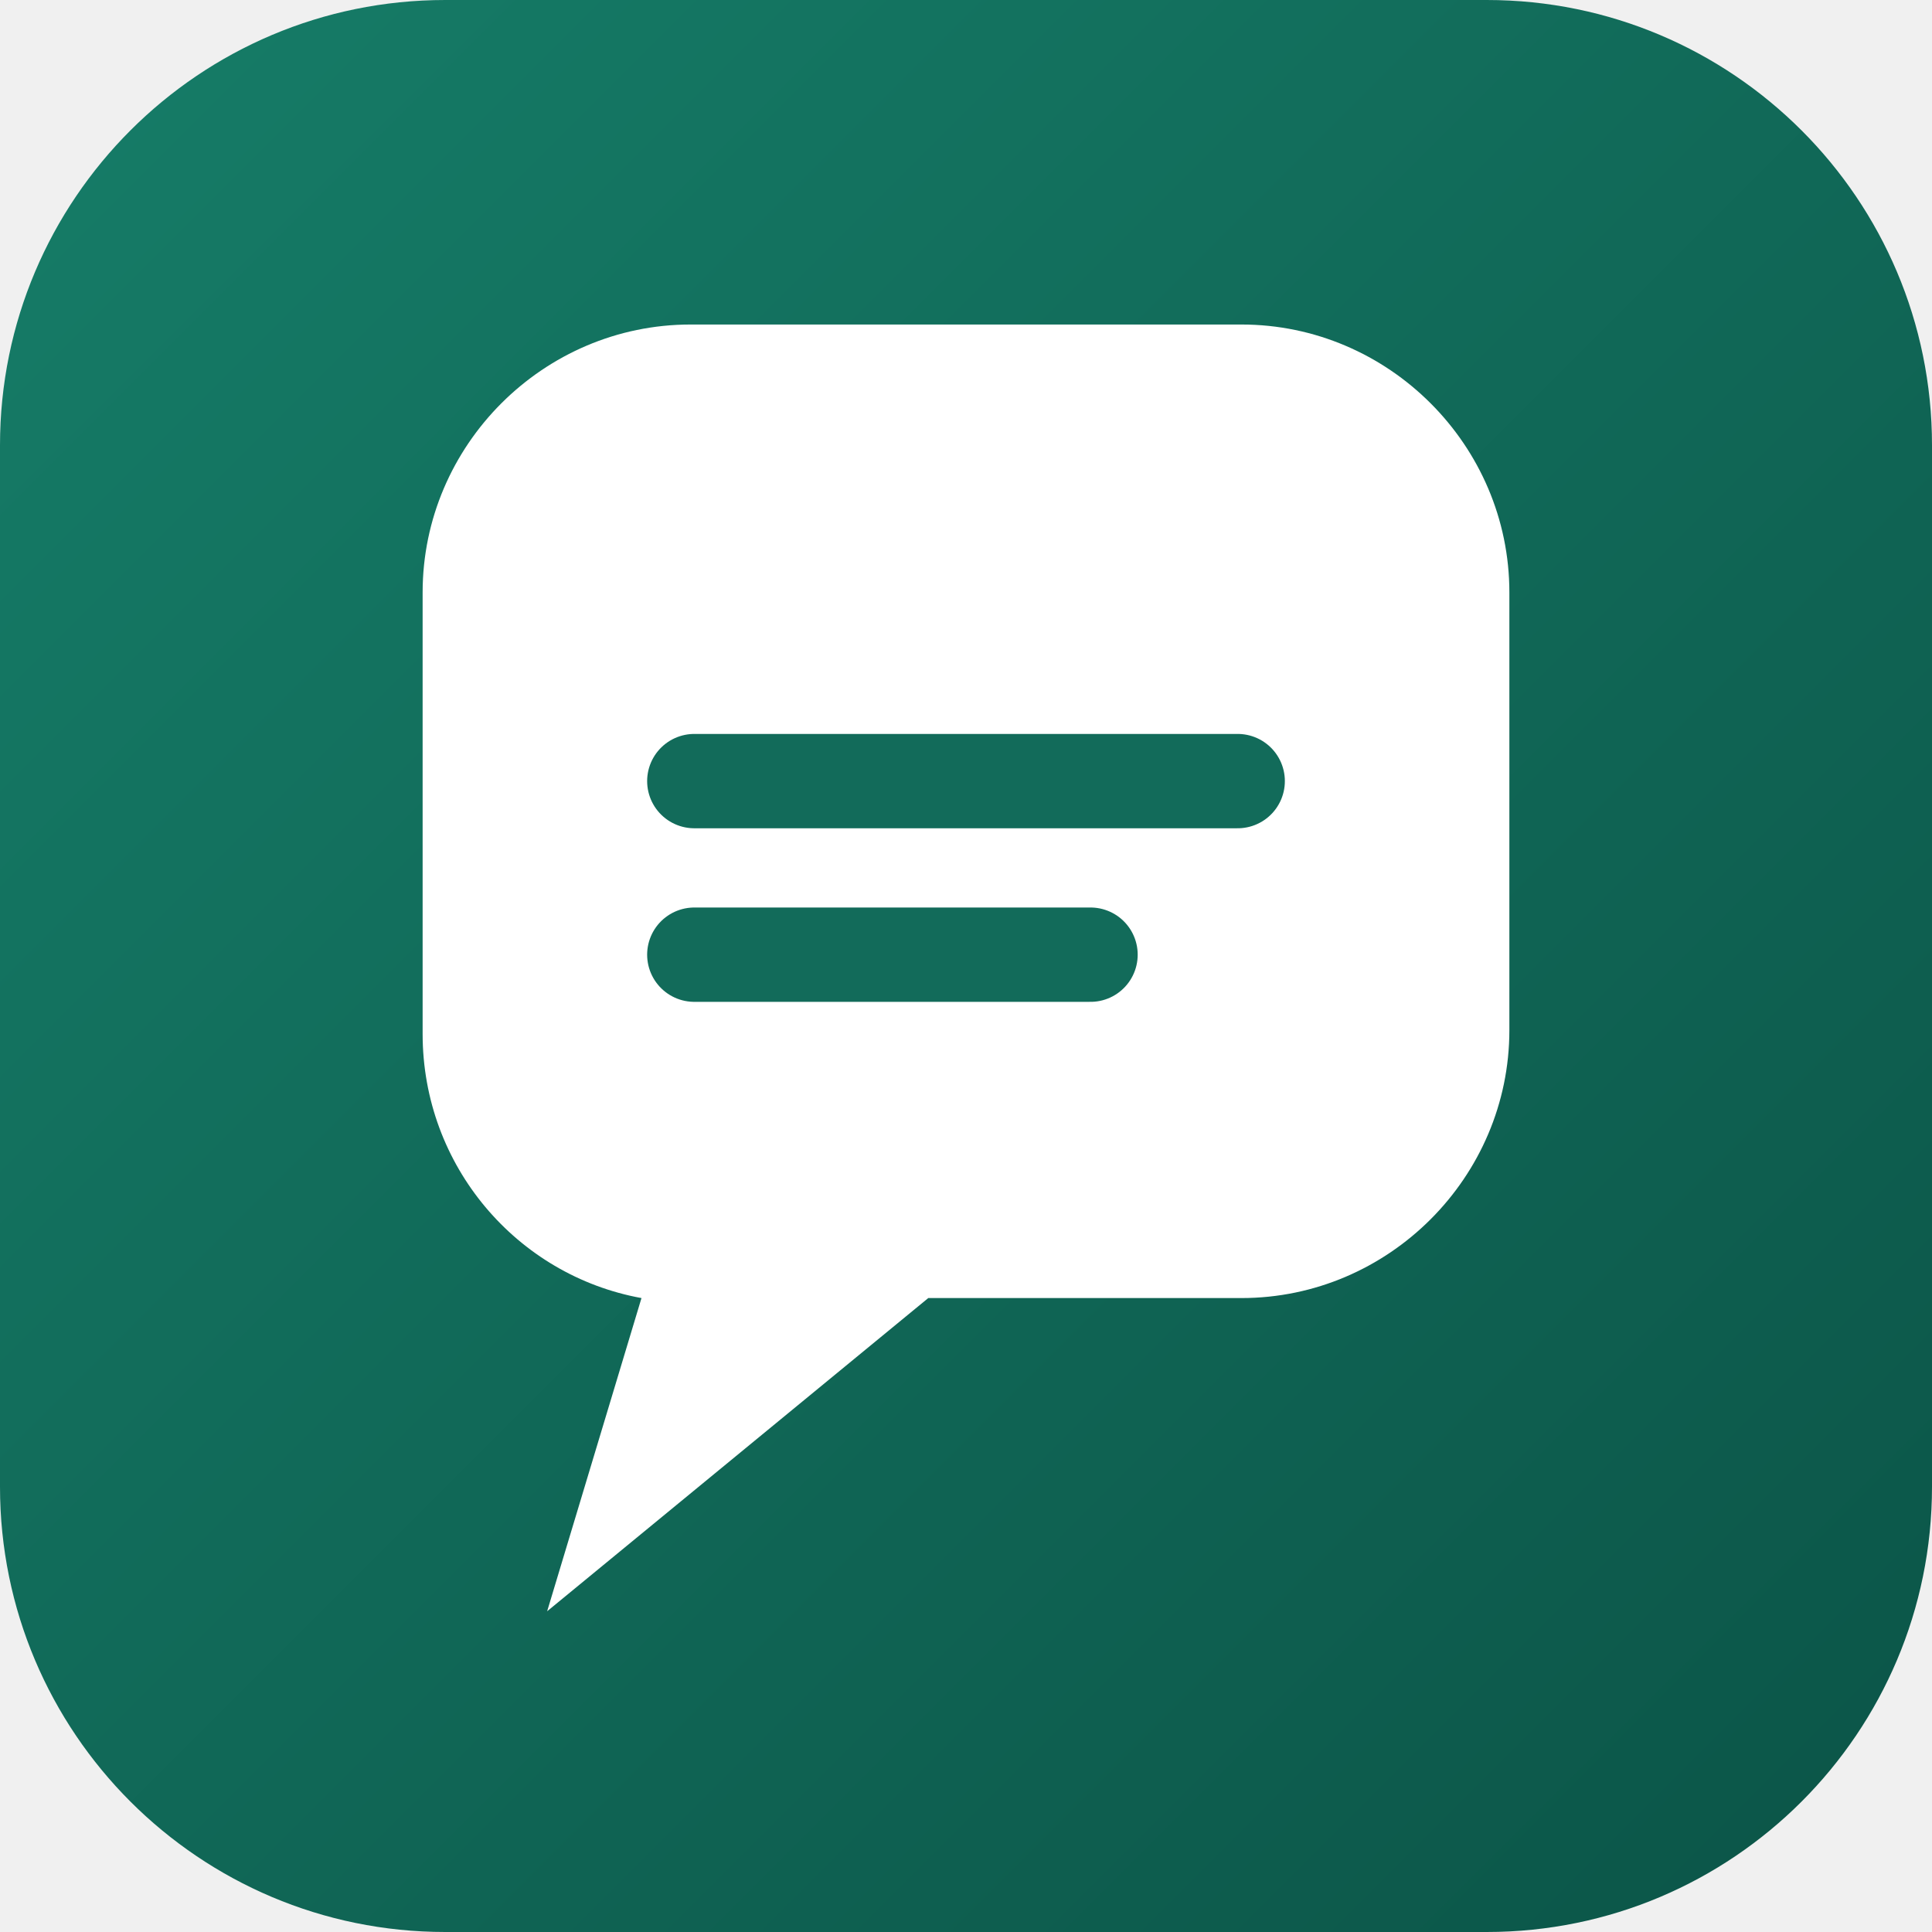
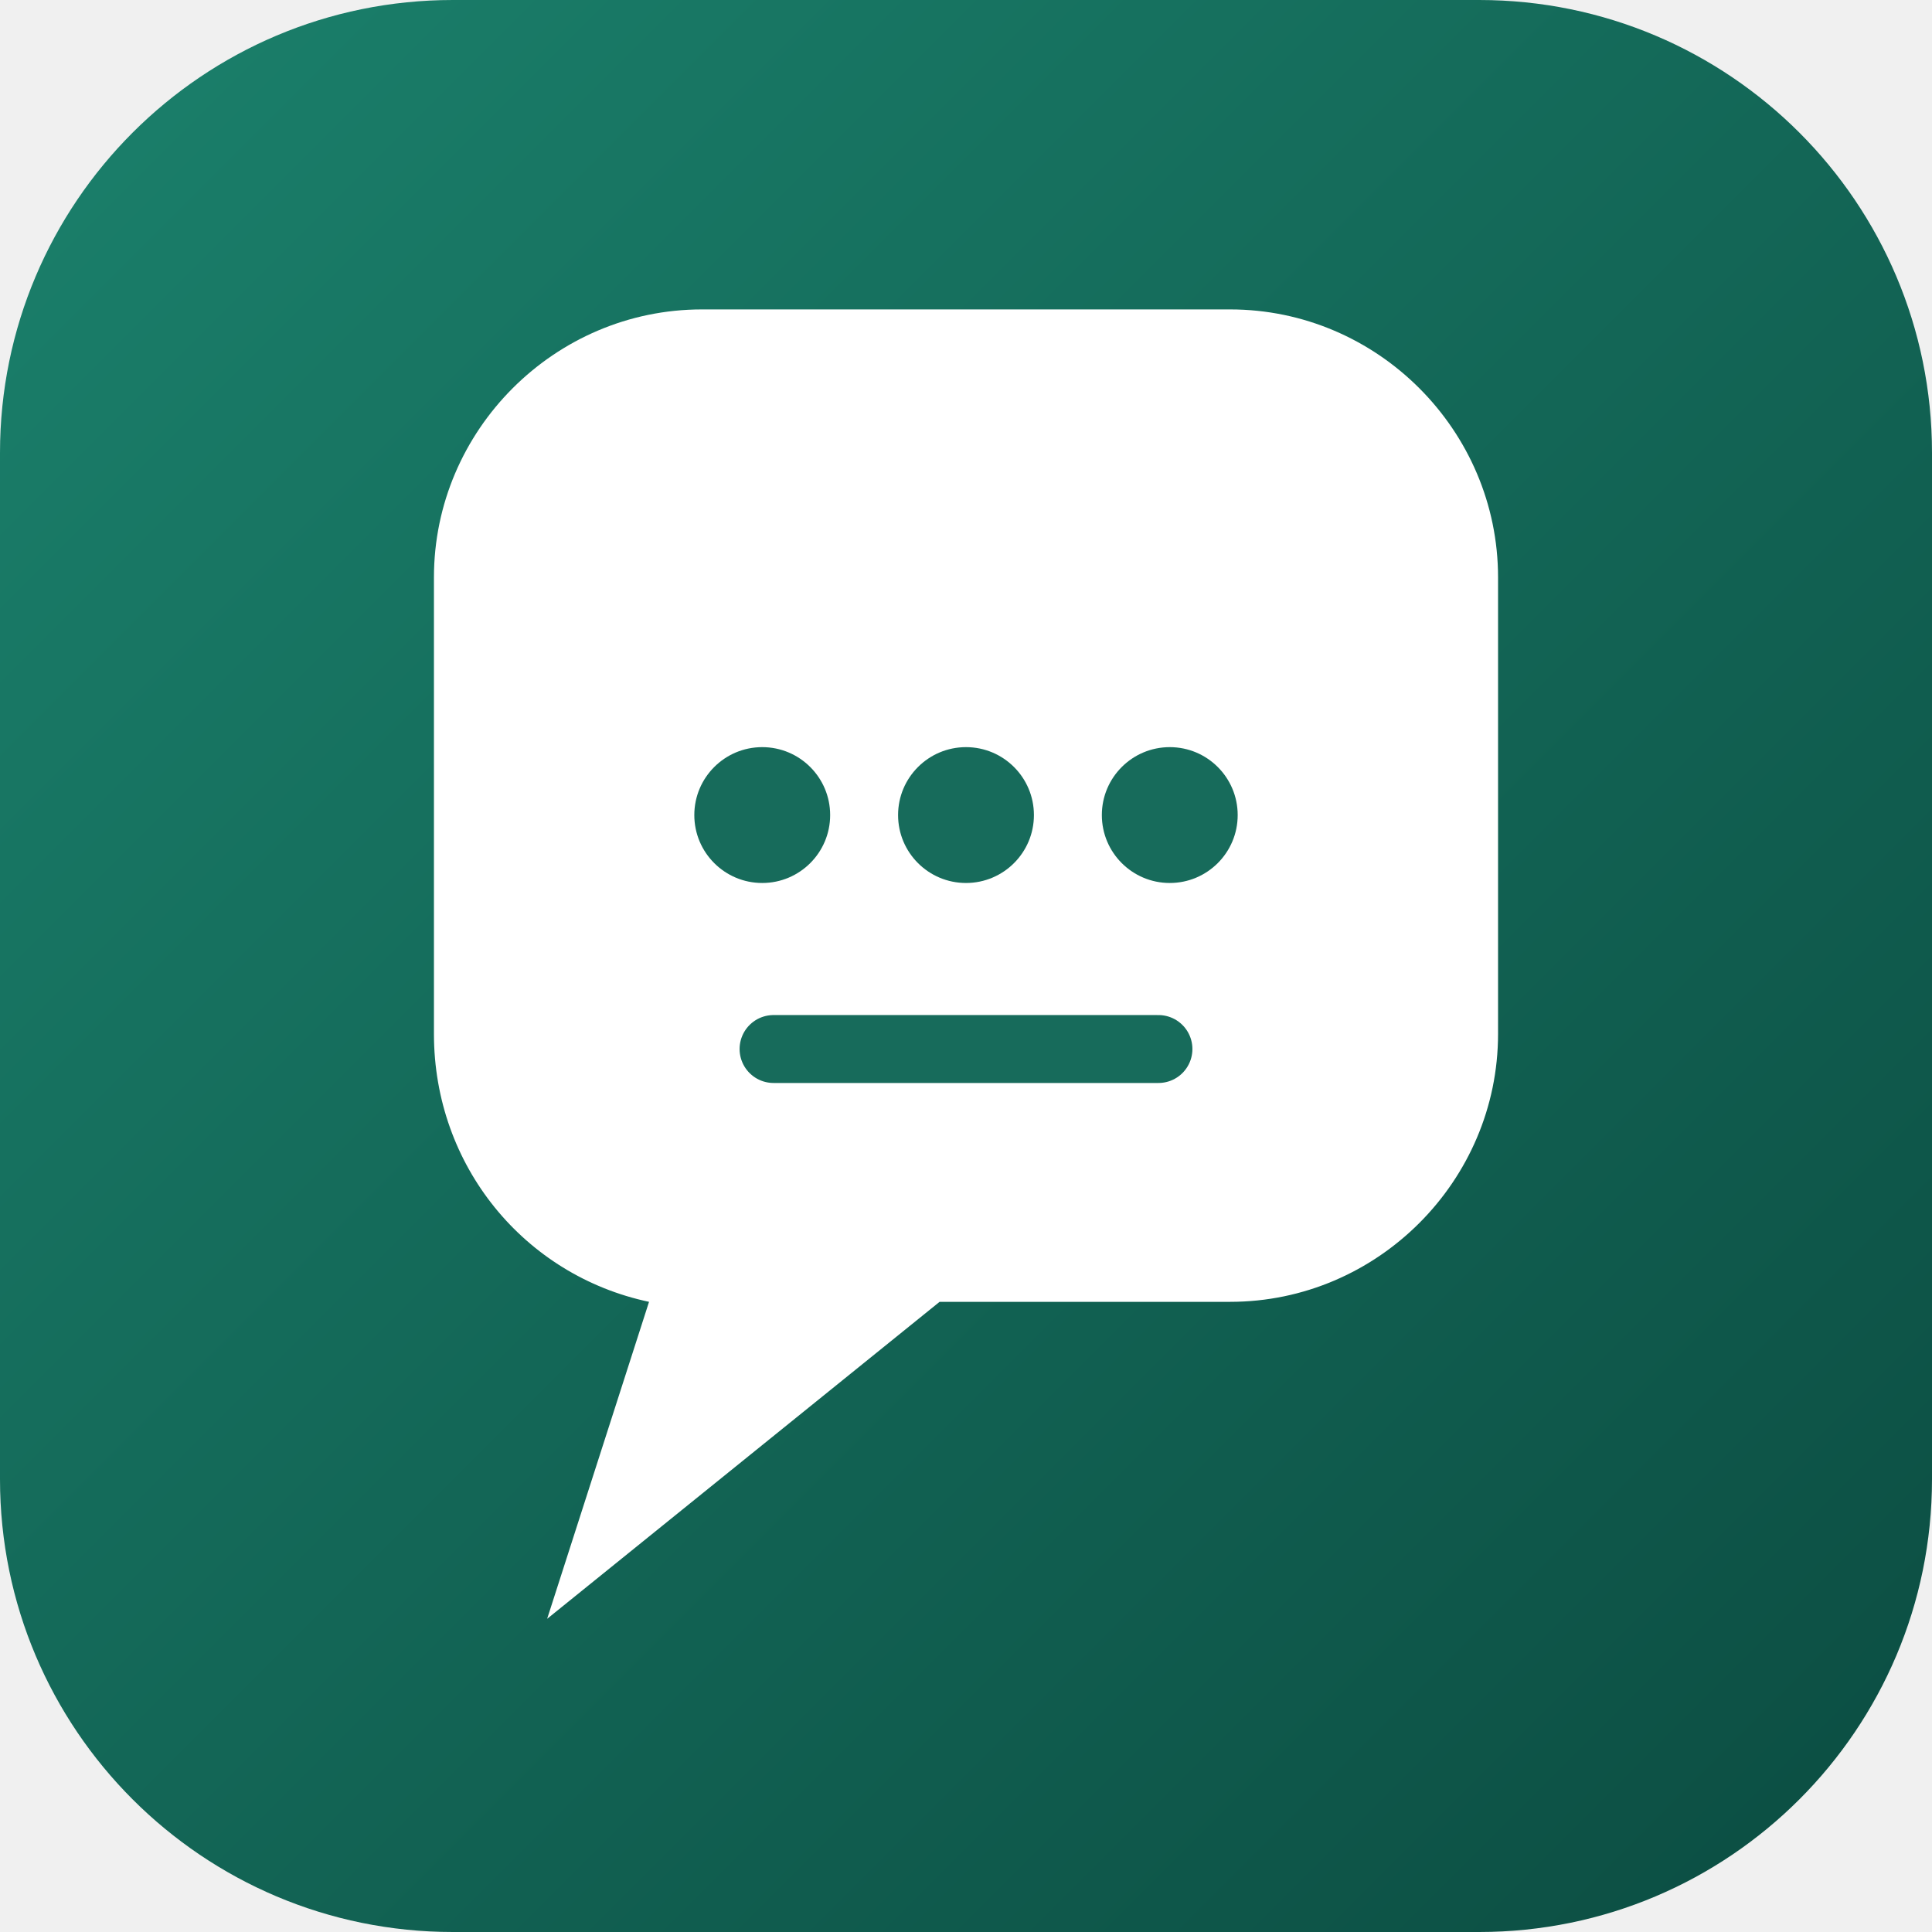
<svg xmlns="http://www.w3.org/2000/svg" viewBox="0 0 512 512">
  <defs>
    <linearGradient id="g" x1="0" y1="0" x2="1" y2="1">
-       <stop stop-color="#167d68" />
-       <stop offset="1" stop-color="#0b5447" />
+       <stop stop-color="#1b816c" />
+       <stop offset="1" stop-color="#0b4c41" />
    </linearGradient>
  </defs>
-   <rect width="512" height="512" rx="118" fill="url(#g)" />
-   <path d="M112 157c0-39 32-71 71-71h146c39 0 71 32 71 71v116c0 39-32 71-71 71h-83l-101 83 25-83c-33-6-58-35-58-70V157Z" fill="#fff" />
-   <path d="M184 207h144M184 253h105" stroke="#126b5a" stroke-width="25" stroke-linecap="round" />
+   <rect width="512" height="512" rx="120" fill="url(#g)" />
+   <path d="M115 153c0-39 32-71 71-71h140c39 0 71 32 71 71v121c0 39-32 71-71 71h-77l-104 84 27-84c-33-7-57-36-57-71V153Z" fill="white" />
+   <circle cx="202" cy="216" r="18" fill="#176b5b" />
+   <circle cx="256" cy="216" r="18" fill="#176b5b" />
+   <circle cx="310" cy="216" r="18" fill="#176b5b" />
+   <path d="M205 278h102" stroke="#176b5b" stroke-width="18" stroke-linecap="round" />
</svg>
